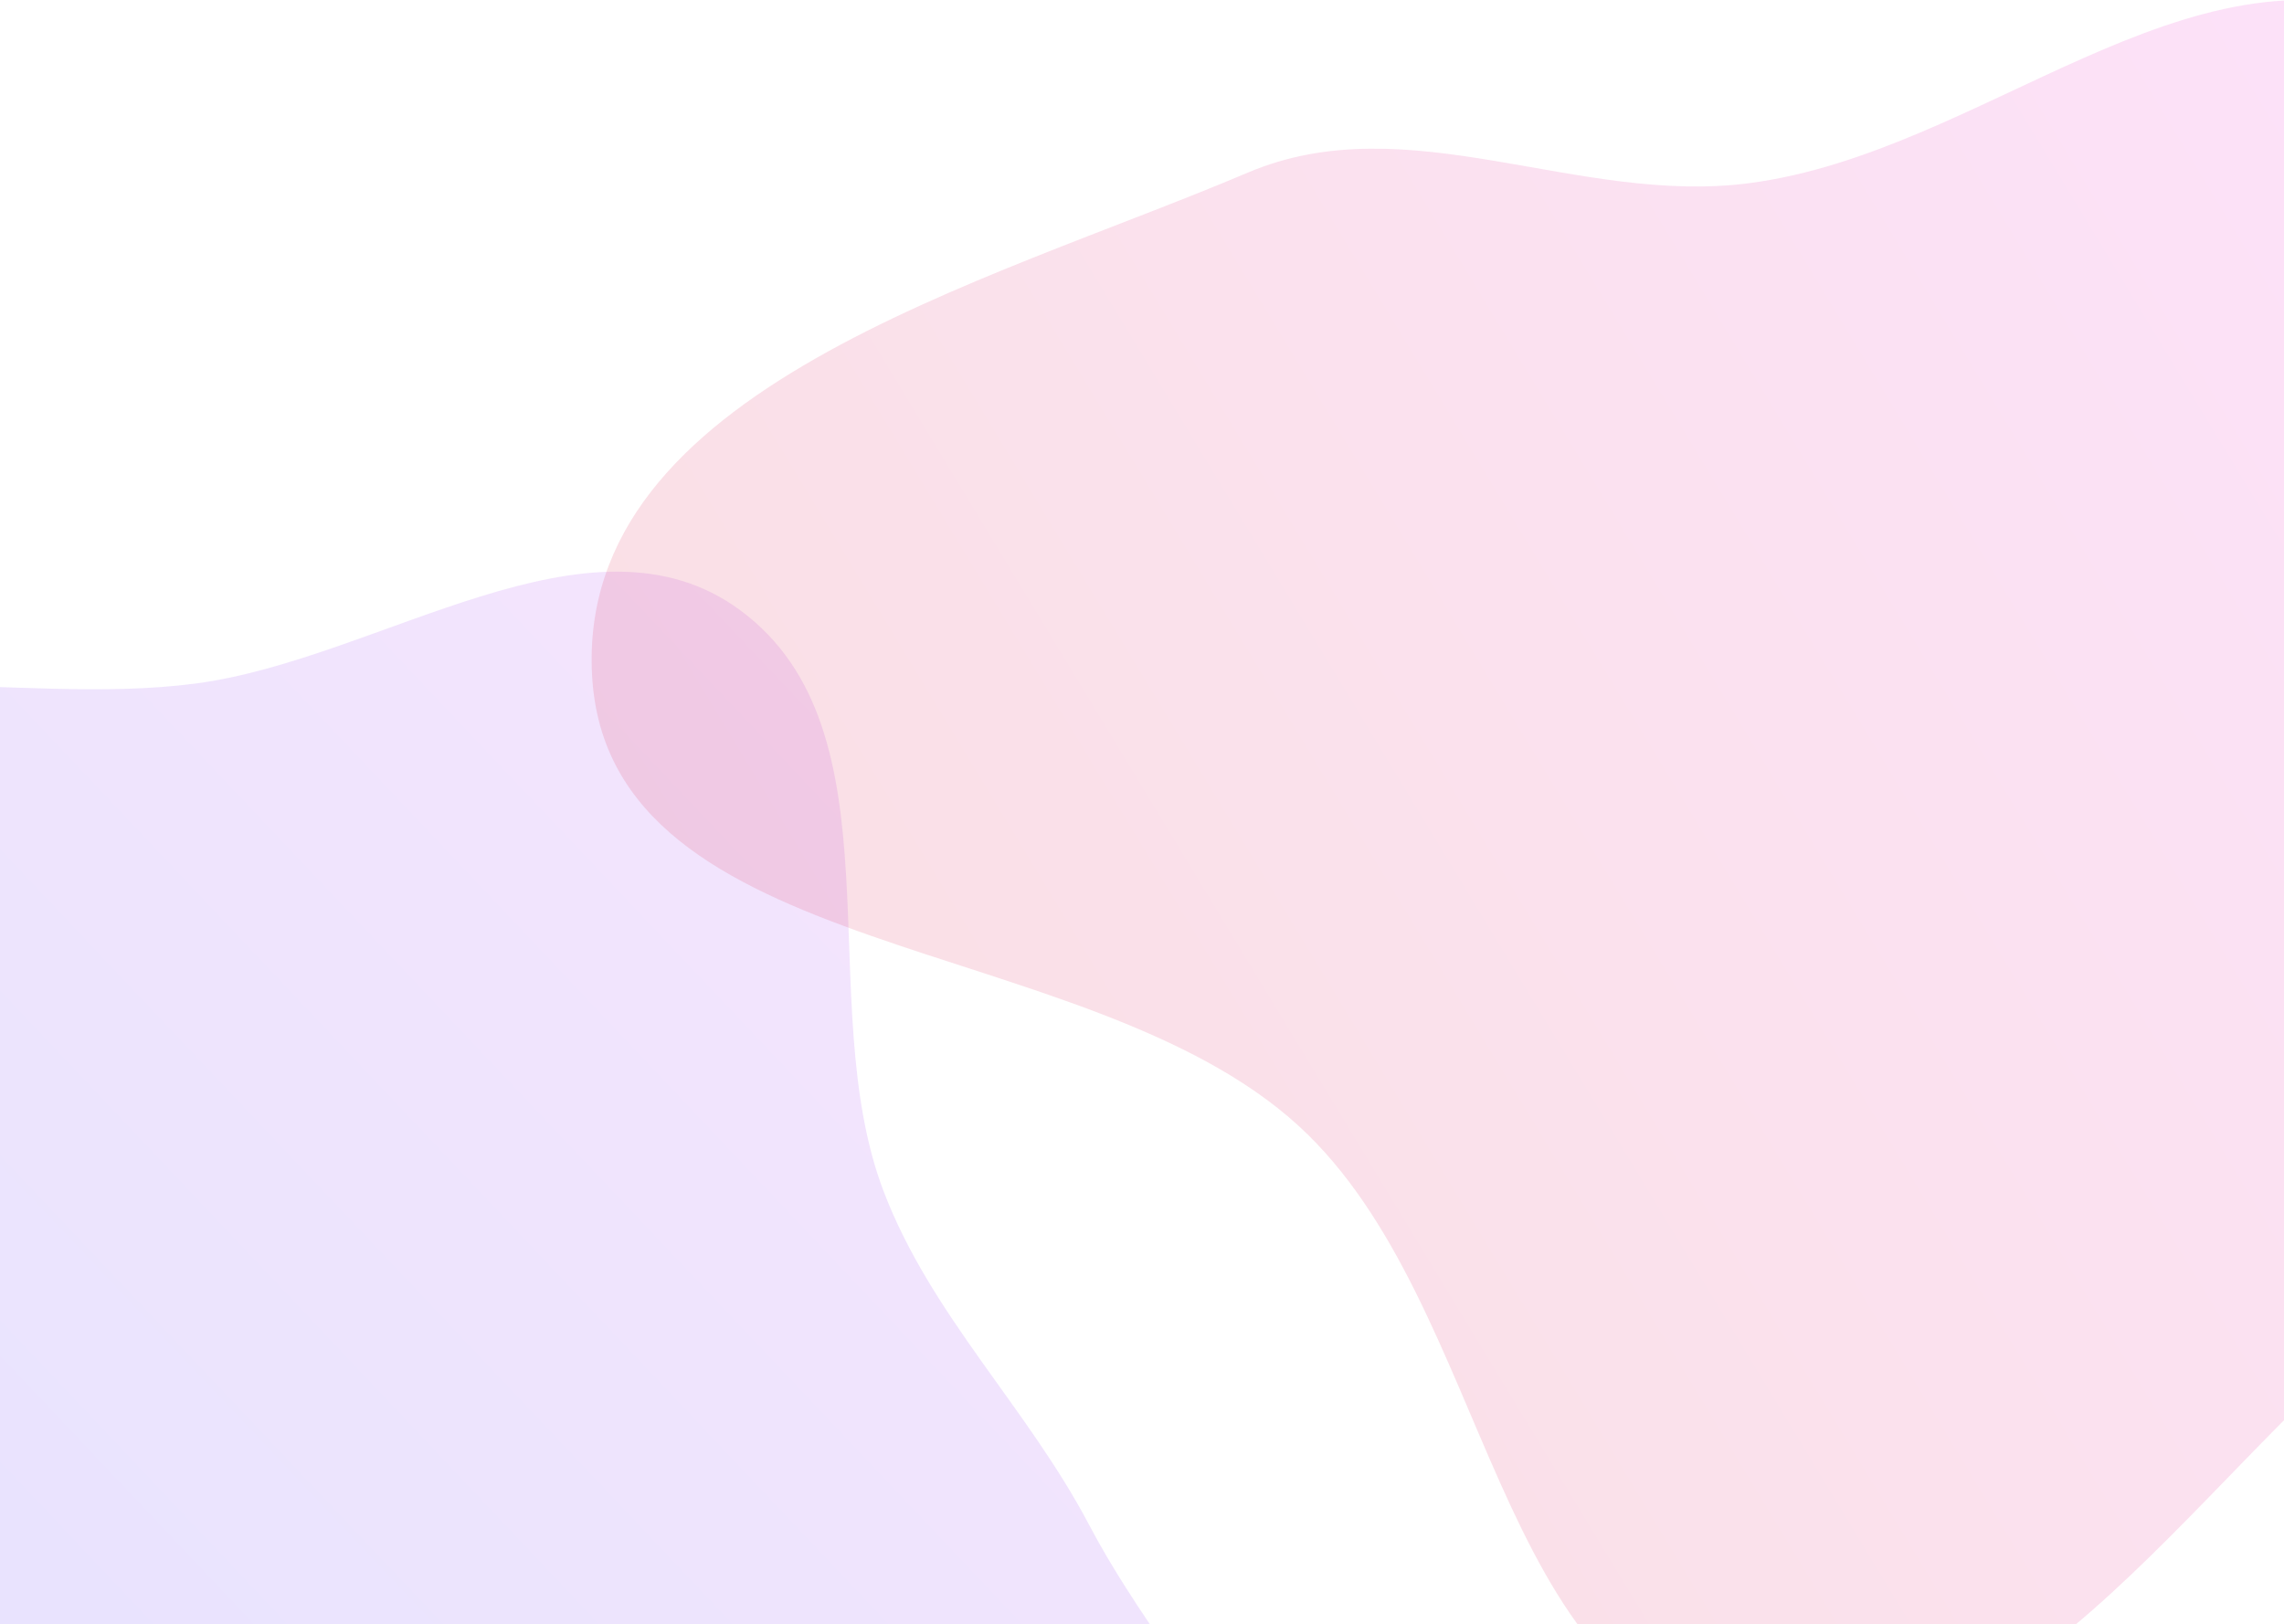
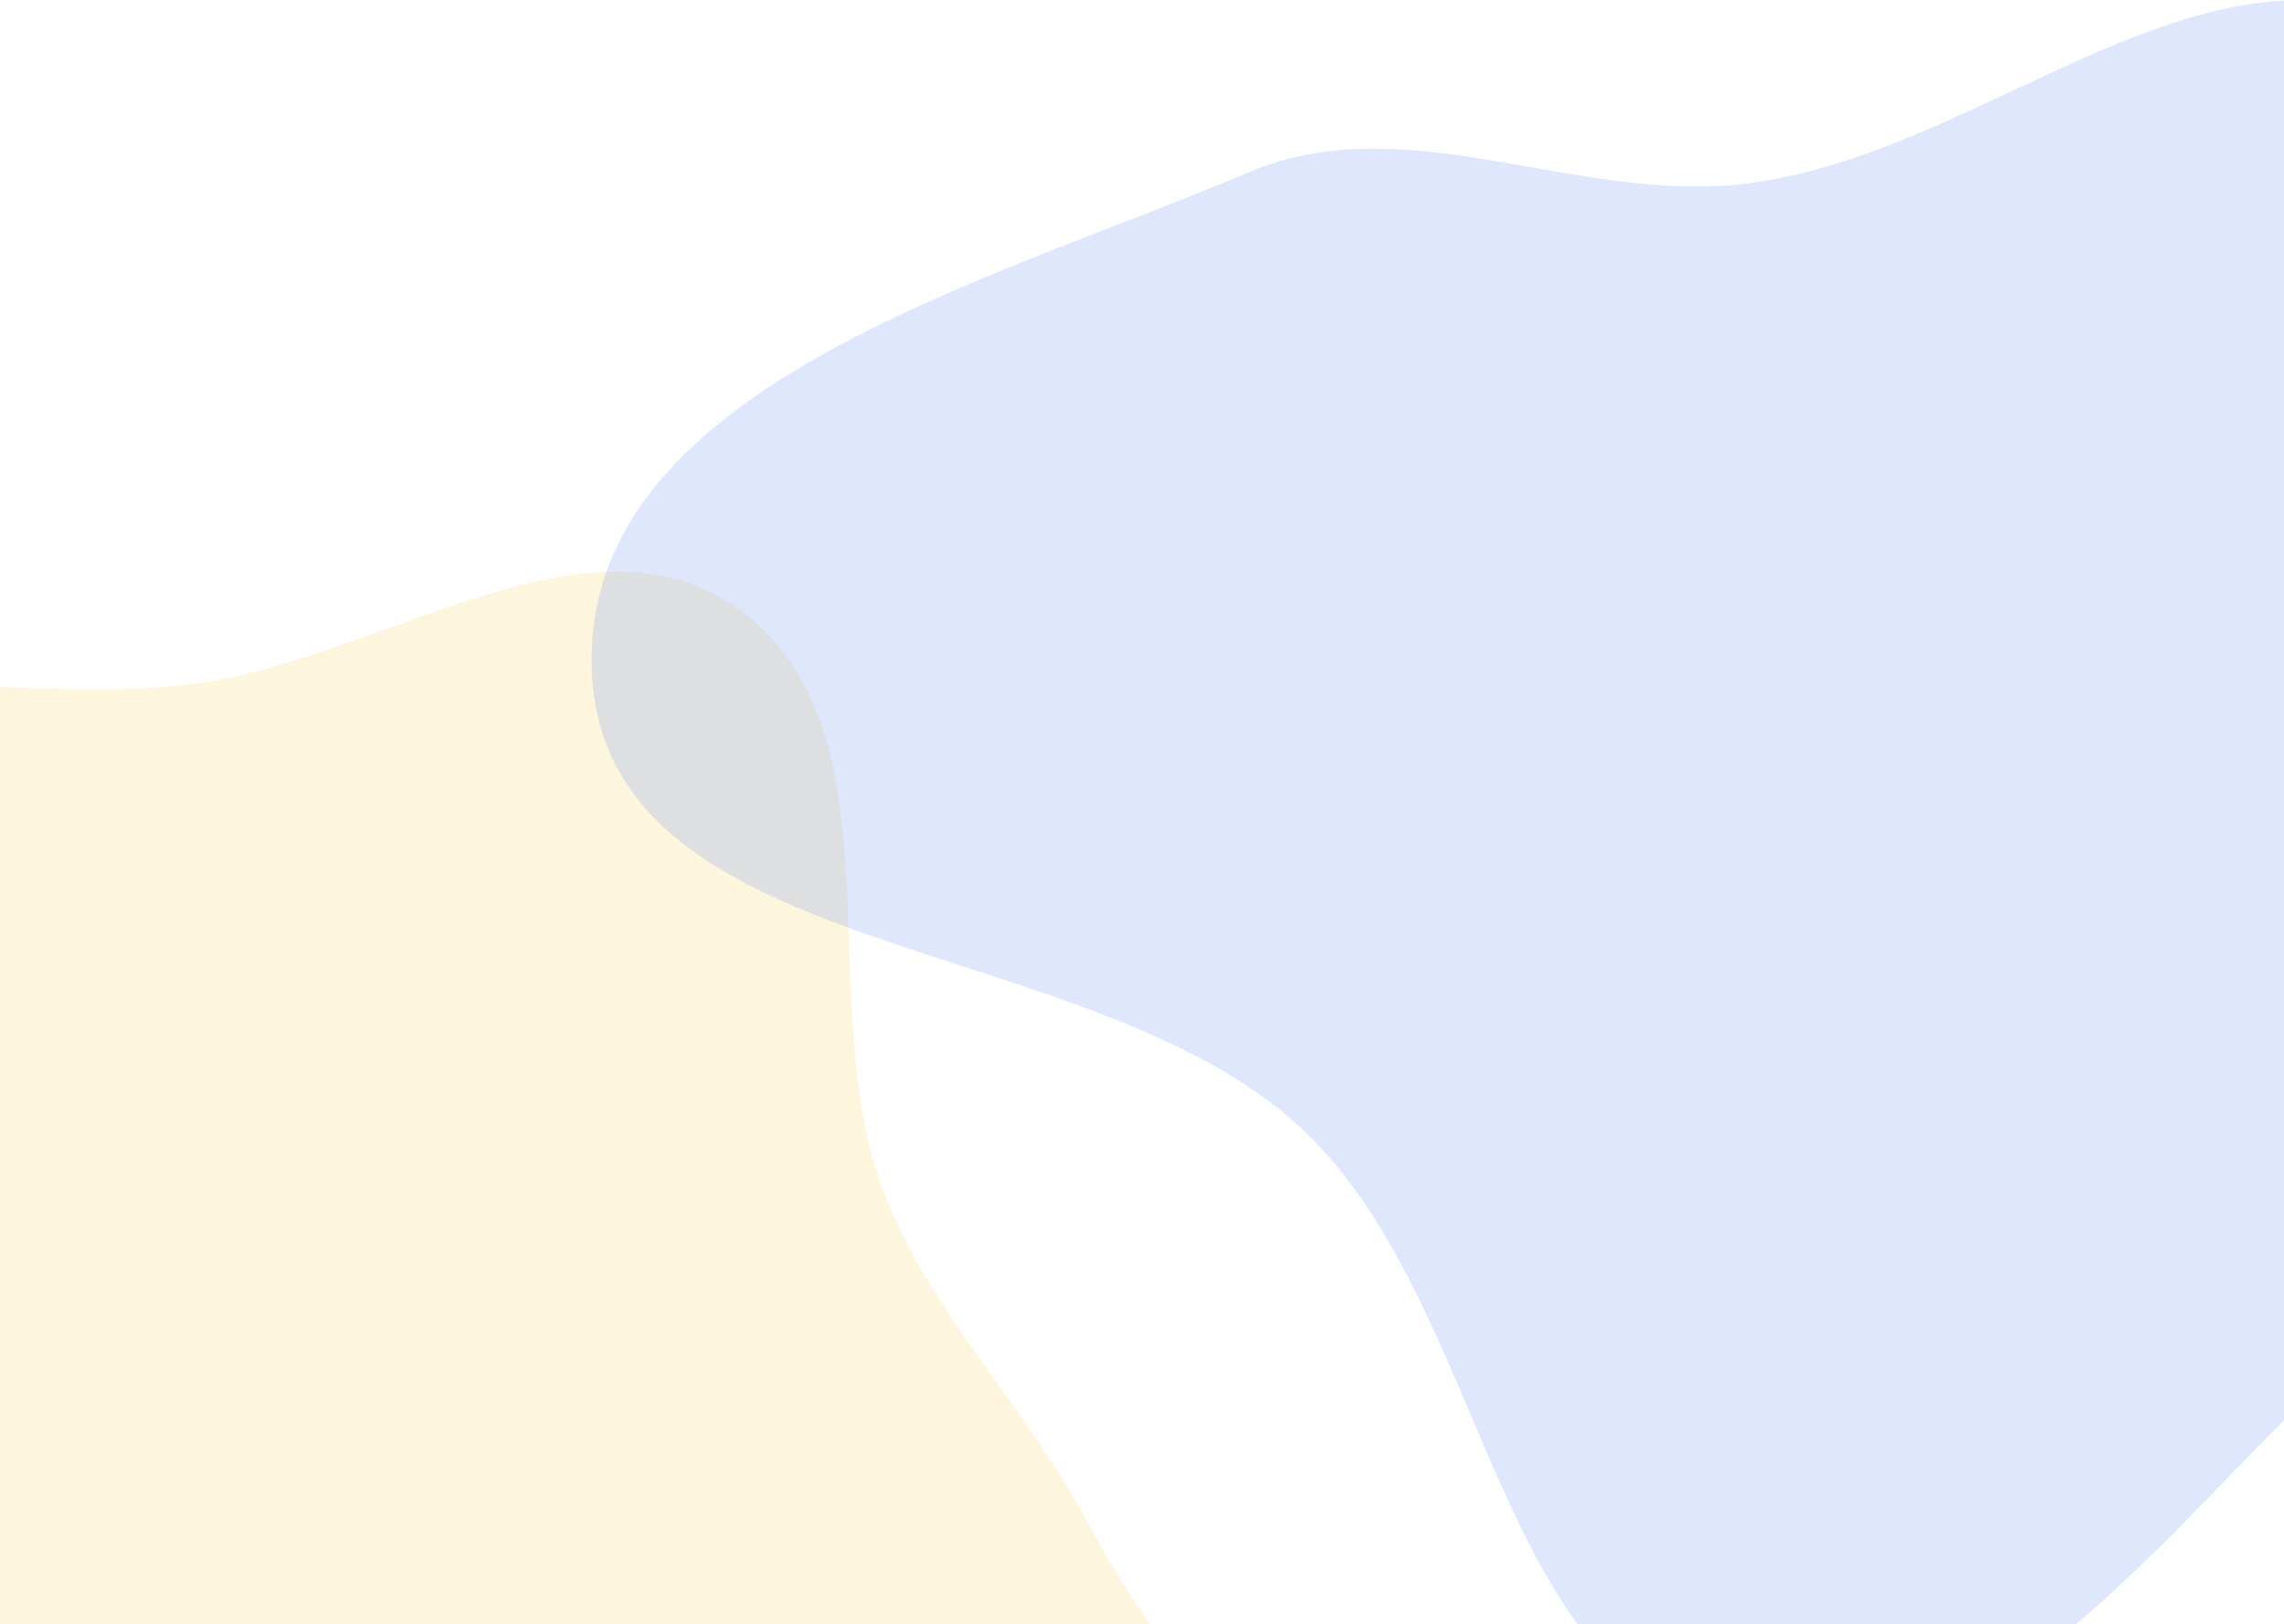
<svg xmlns="http://www.w3.org/2000/svg" width="1440" height="1024" fill="none">
-   <path fill="url(#a)" fill-rule="evenodd" d="M-217.58 475.75c91.82-72.02 225.52-29.38 341.2-44.74C240 415.56 372.33 315.14 466.77 384.9c102.9 76.02 44.74 246.76 90.31 366.31 29.83 78.24 90.48 136.14 129.48 210.23 57.92 109.99 169.67 208.23 155.9 331.77-13.52 121.26-103.42 264.33-224.23 281.37-141.96 20.03-232.72-220.96-374.06-196.99-151.7 25.73-172.68 330.24-325.85 315.72-128.6-12.2-110.9-230.73-128.15-358.76-12.16-90.14 65.87-176.25 44.1-264.57-26.42-107.2-167.12-163.46-176.72-273.45-10.15-116.29 33.01-248.75 124.87-320.79Z" clip-rule="evenodd" style="opacity:.154" />
-   <path fill="url(#b)" fill-rule="evenodd" d="M1103.43 115.43c146.42-19.45 275.33-155.84 413.5-103.59 188.09 71.13 409 212.64 407.06 413.88-1.94 201.25-259.28 278.6-414.96 405.96-130 106.35-240.24 294.39-405.6 265.3-163.7-28.8-161.93-274.12-284.34-386.66-134.95-124.06-436-101.46-445.82-284.6-9.68-180.38 247.41-246.3 413.54-316.9 101.01-42.93 207.83 21.06 316.62 6.61Z" clip-rule="evenodd" style="opacity:.154" />
+   <path fill="#fbbf24" fill-rule="evenodd" d="M-217.58 475.75c91.82-72.02 225.52-29.38 341.2-44.74C240 415.56 372.33 315.14 466.77 384.9c102.9 76.02 44.74 246.76 90.31 366.31 29.83 78.24 90.48 136.14 129.48 210.23 57.92 109.99 169.67 208.23 155.9 331.77-13.52 121.26-103.42 264.33-224.23 281.37-141.96 20.03-232.72-220.96-374.06-196.99-151.7 25.73-172.68 330.24-325.85 315.72-128.6-12.2-110.9-230.73-128.15-358.76-12.16-90.14 65.87-176.25 44.1-264.57-26.42-107.2-167.12-163.46-176.72-273.45-10.15-116.29 33.01-248.75 124.87-320.79Z" clip-rule="evenodd" style="opacity:.154" />
+   <path fill="#2563eb" fill-rule="evenodd" d="M1103.43 115.43c146.42-19.45 275.33-155.84 413.5-103.59 188.09 71.13 409 212.64 407.06 413.88-1.94 201.25-259.28 278.6-414.96 405.96-130 106.35-240.24 294.39-405.6 265.3-163.7-28.8-161.93-274.12-284.34-386.66-134.95-124.06-436-101.46-445.82-284.6-9.68-180.38 247.41-246.3 413.54-316.9 101.01-42.93 207.83 21.06 316.62 6.61Z" clip-rule="evenodd" style="opacity:.154" />
  <defs>
    <linearGradient id="b" x1="373" x2="1995.44" y1="1100" y2="118.03" gradientUnits="userSpaceOnUse">
      <stop stop-color="#D83333" />
      <stop offset="1" stop-color="#F041FF" />
    </linearGradient>
    <linearGradient id="a" x1="107.37" x2="1130.66" y1="1993.35" y2="1026.31" gradientUnits="userSpaceOnUse">
      <stop stop-color="#3245FF" />
      <stop offset="1" stop-color="#BC52EE" />
    </linearGradient>
  </defs>
</svg>
